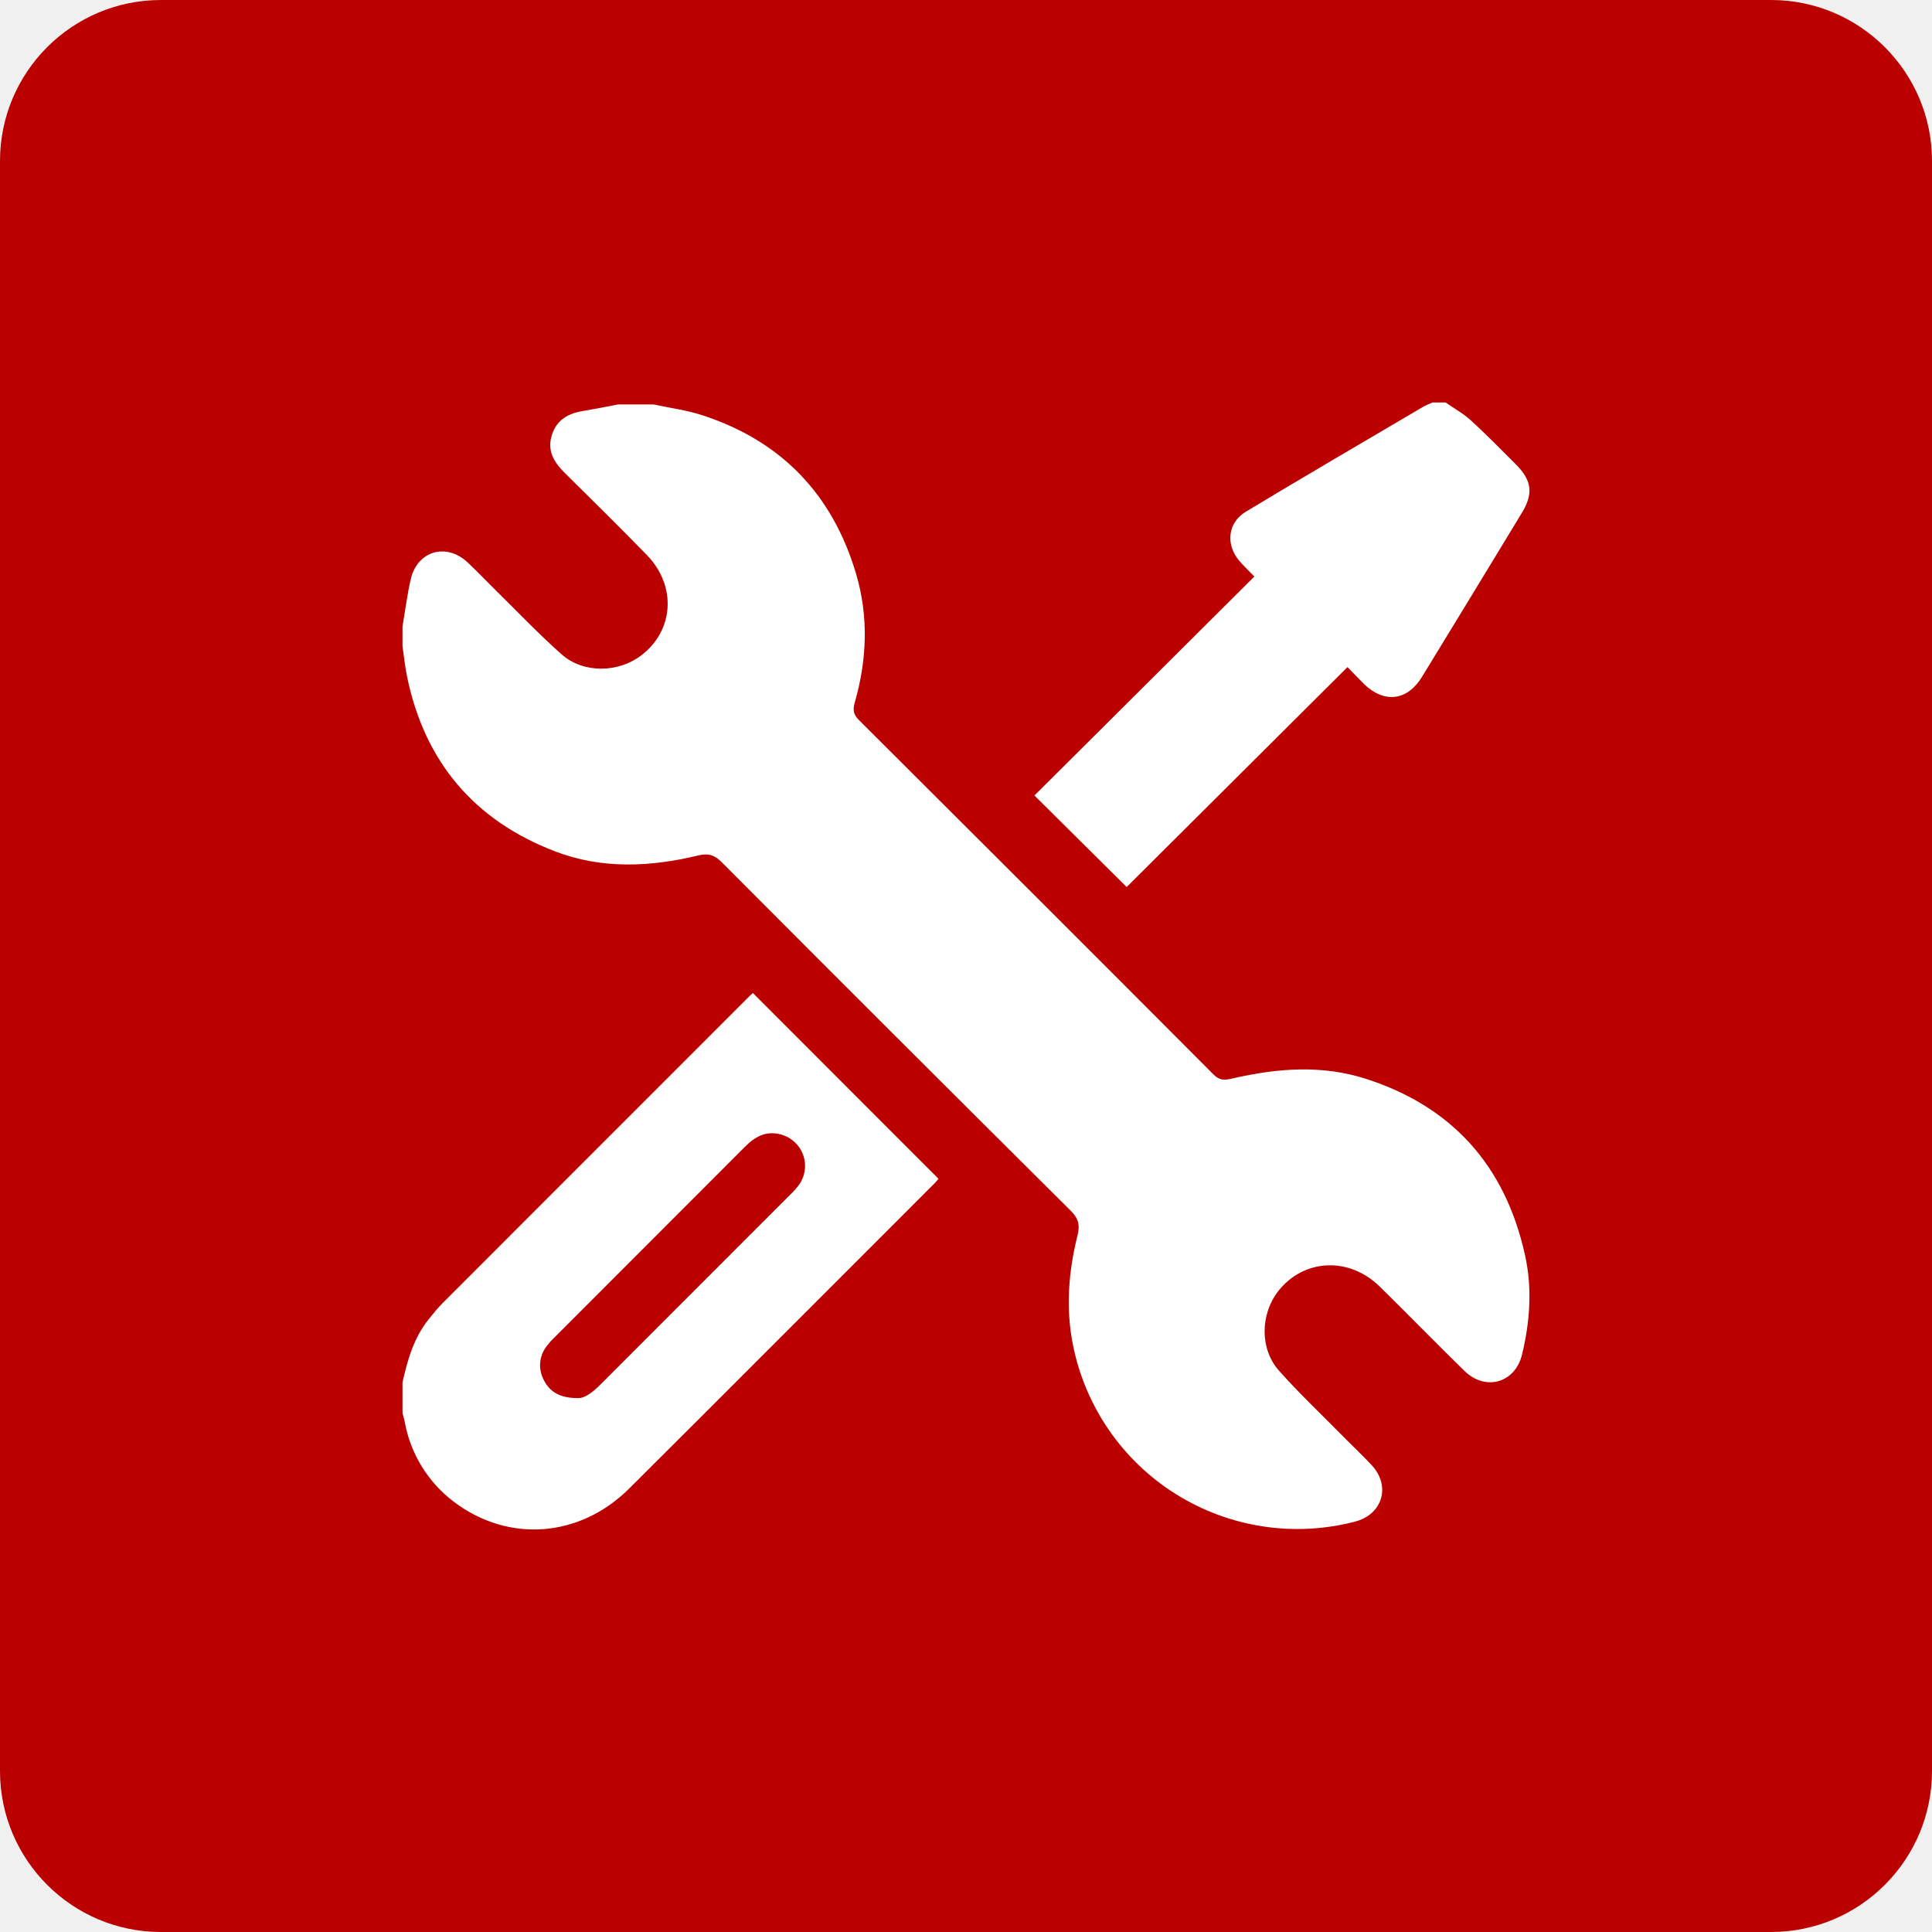
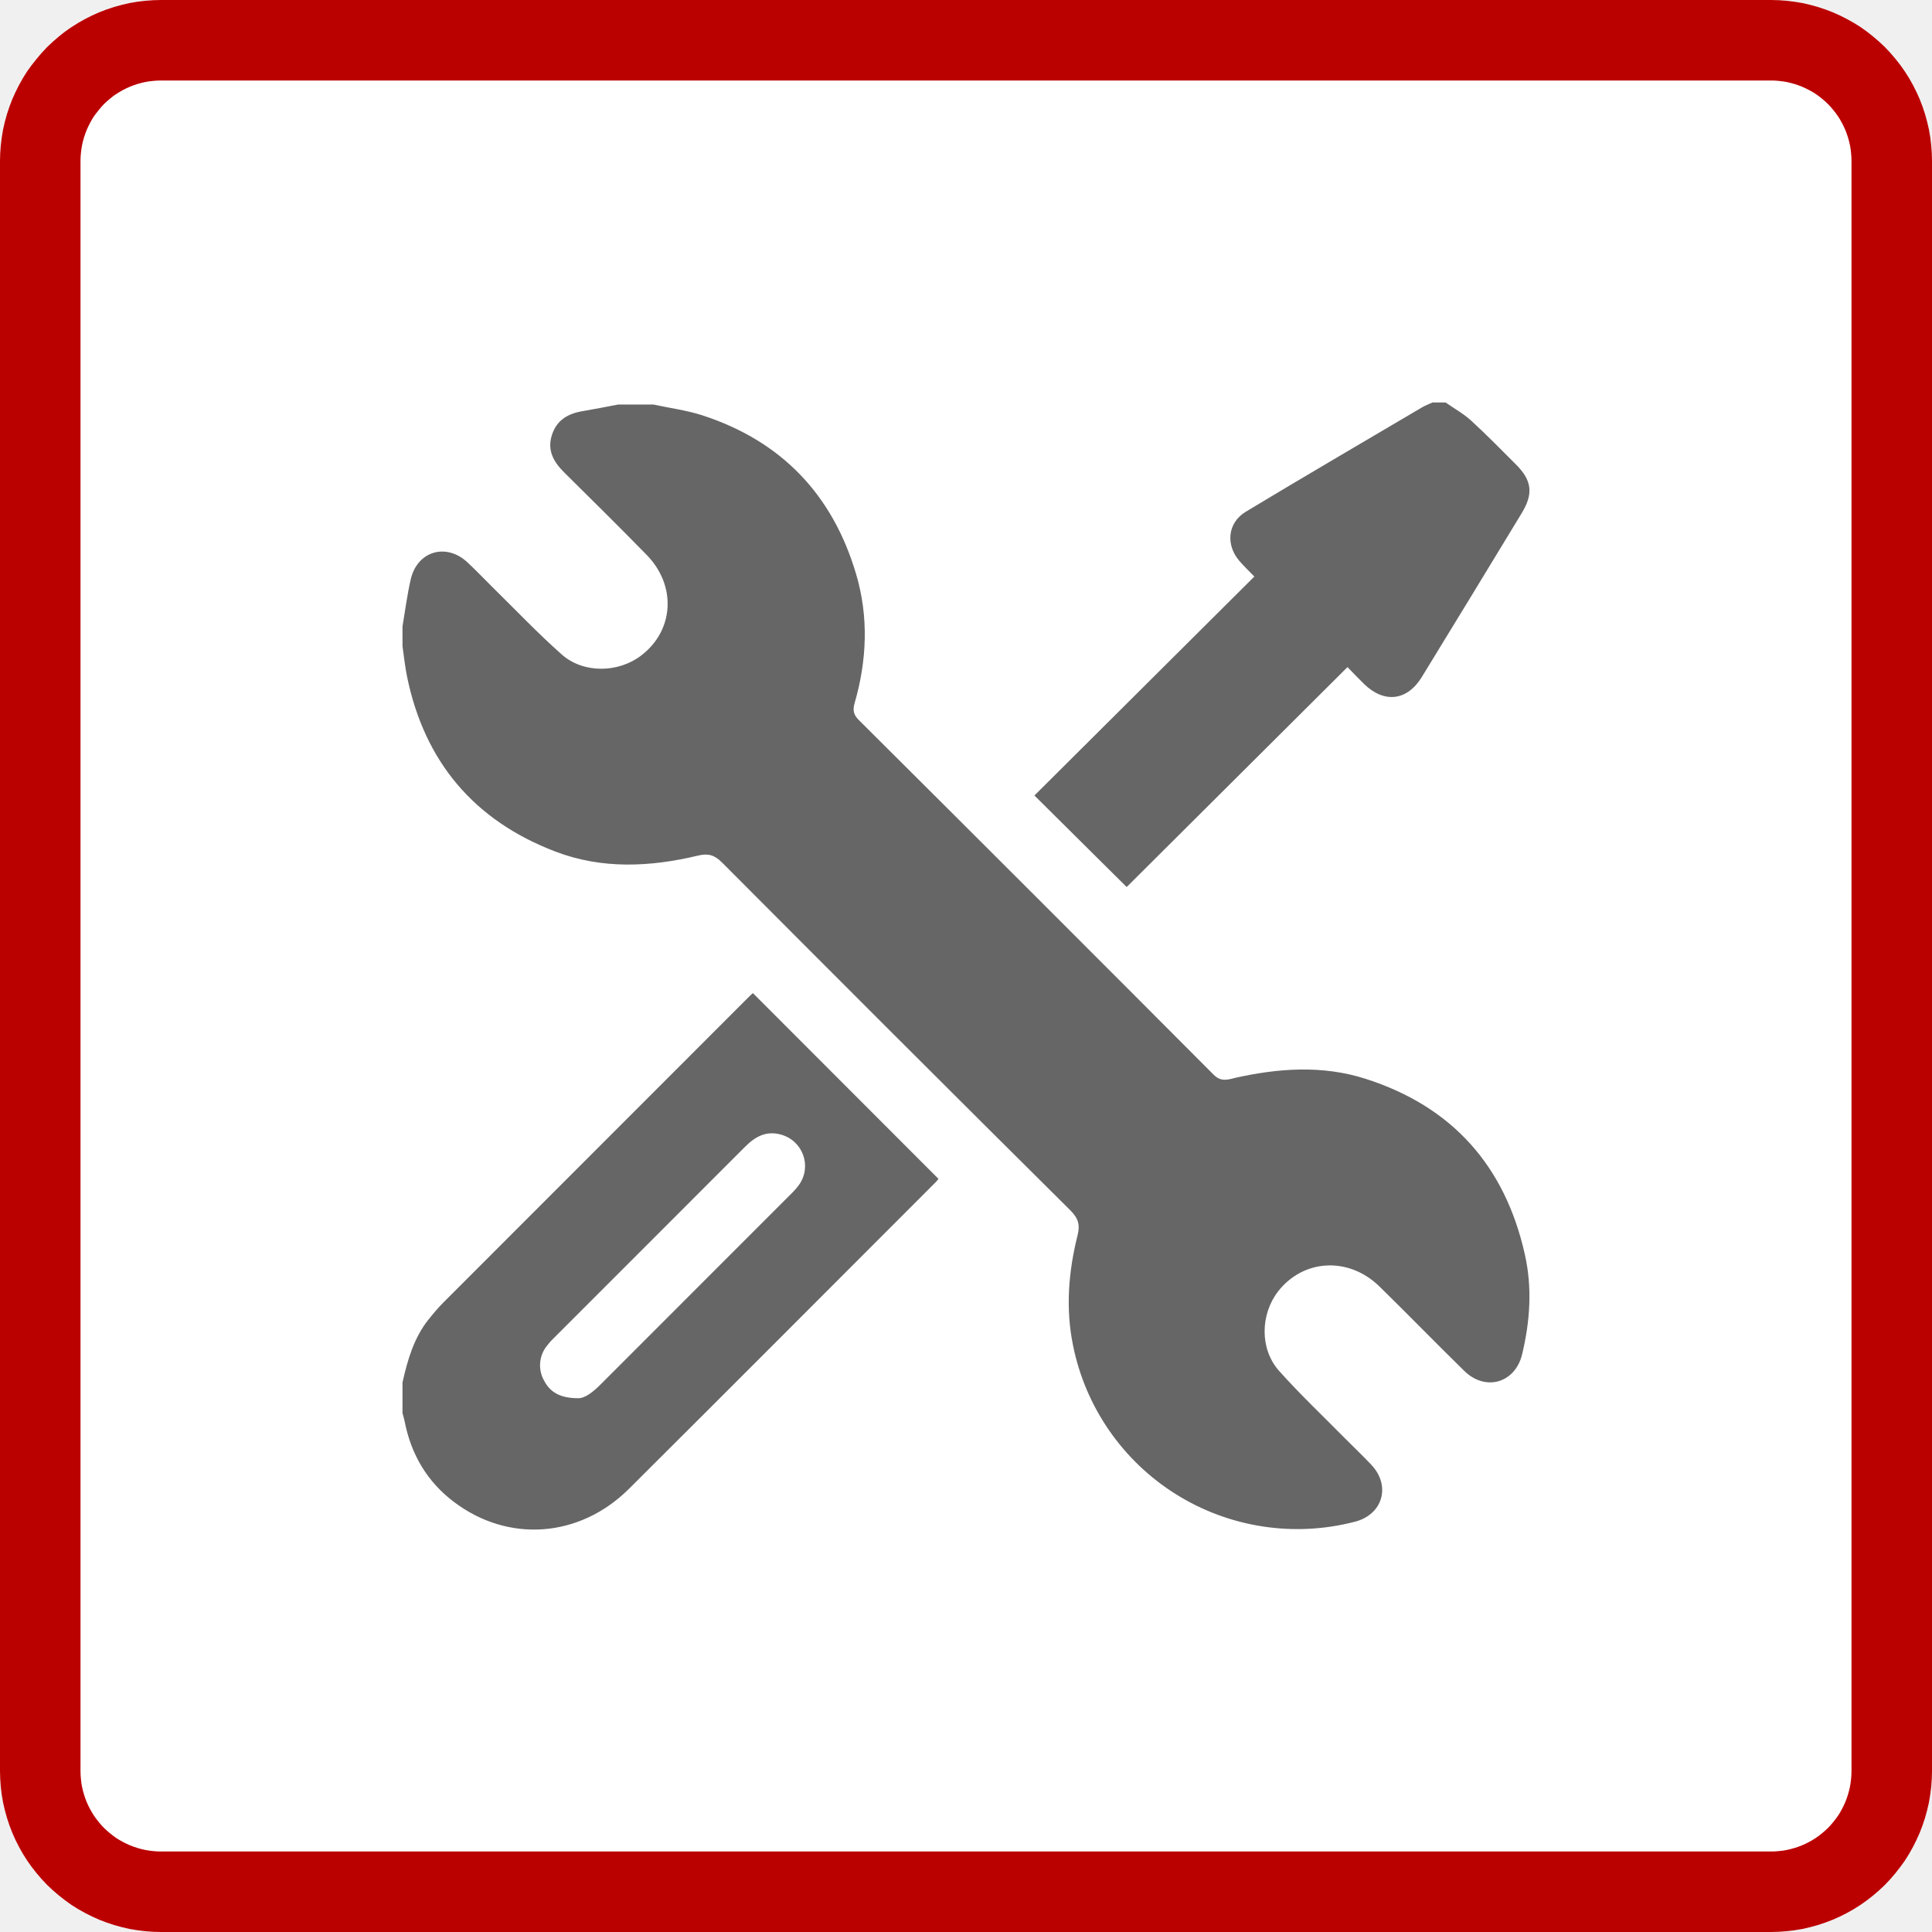
- <svg xmlns="http://www.w3.org/2000/svg" width="24" height="24">
-   <g fill="none" fill-rule="evenodd">
-     <rect fill="#b00" width="24" height="24" rx="2" />
-     <path d="M3 3h18v18H3z" />
-     <path d="M8.117 5.024c.204.044.413.07.61.135.982.32 1.617.986 1.908 1.971.157.532.135 1.07-.018 1.601-.025.088-.015.147.054.215 1.47 1.465 2.94 2.932 4.405 4.403.089.089.166.063.257.043.545-.124 1.094-.164 1.633.009 1.076.345 1.73 1.082 1.976 2.18.094.415.065.831-.034 1.243-.085.354-.452.463-.716.206-.355-.346-.7-.702-1.055-1.05-.382-.373-.944-.343-1.26.061-.22.285-.23.713.01.985.26.292.546.561.82.84.109.11.222.216.328.33.247.26.142.619-.206.707a2.842 2.842 0 01-3.5-2.194c-.092-.457-.056-.915.057-1.365.032-.128.01-.21-.088-.307a1260.87 1260.87 0 01-4.33-4.324c-.091-.092-.17-.117-.295-.086-.595.143-1.195.172-1.775-.05-1.008-.385-1.625-1.116-1.842-2.175-.025-.124-.038-.25-.056-.376v-.245c.034-.196.058-.394.103-.588.082-.35.441-.454.704-.208.11.102.213.212.32.317.282.277.555.565.85.827.27.239.704.23.988.013.41-.312.442-.868.067-1.251-.337-.345-.68-.683-1.023-1.023-.13-.13-.214-.272-.154-.462.059-.189.201-.27.385-.3.147-.025.293-.054.44-.082h.437z" fill="#FFF" />
-     <path d="M7.178 17.368c.088.004.19-.077.285-.173l2.366-2.367a.846.846 0 00.098-.112.404.404 0 00-.223-.622c-.185-.053-.324.025-.45.152l-2.375 2.377a.805.805 0 00-.09.102.386.386 0 00-.031.423c.075.145.199.219.42.22zM5 17.172c.063-.28.14-.553.324-.782.057-.071.114-.142.178-.206l3.811-3.812c.016-.016.033-.03.04-.036l2.305 2.307c-.002.002-.02.027-.04.048-1.268 1.267-2.533 2.537-3.803 3.801-.615.612-1.502.676-2.178.163a1.597 1.597 0 01-.61-.997c-.007-.035-.018-.07-.027-.104v-.382zM17.958 5c.107.074.223.139.317.225.191.175.372.36.555.543.2.2.221.363.074.605-.412.68-.826 1.359-1.24 2.036-.183.298-.467.331-.718.09-.065-.064-.126-.13-.207-.212l-2.743 2.732-1.146-1.137 2.732-2.72c-.07-.072-.131-.13-.186-.194-.172-.2-.147-.473.078-.61.729-.44 1.464-.868 2.197-1.3.039-.023.082-.039.123-.058h.164z" fill="#FFF" />
+ <svg xmlns="http://www.w3.org/2000/svg" xmlns:xlink="http://www.w3.org/1999/xlink" width="24" height="24">
+   <defs>
+     <clipPath id="b">
+       <use xlink:href="#a" />
+     </clipPath>
+     <path d="M1.999 0h20.002q.098 0 .196.01t.194.028q.096.02.19.048.094.029.185.066.09.038.177.084.087.046.169.1.081.055.157.118.076.062.146.131.069.07.131.146.063.076.117.157.055.082.101.169.046.086.084.177.037.09.066.185.028.094.048.19.019.096.028.194.01.098.01.196v20.002q0 .098-.01.196t-.028.194q-.02.096-.048.19-.029.094-.066.185-.038.09-.084.177-.046.087-.1.169-.056.081-.118.157-.062.076-.131.146-.07.069-.146.131-.076.063-.157.117-.082.055-.169.101-.086.046-.177.084-.09.037-.185.066-.094.028-.19.048-.096.019-.194.028-.098.01-.196.01H1.999q-.098 0-.196-.01t-.194-.028q-.096-.02-.19-.048-.094-.029-.185-.066-.09-.038-.177-.084-.087-.046-.169-.1-.081-.056-.157-.118-.076-.062-.146-.131-.069-.07-.131-.146-.063-.076-.117-.157-.055-.082-.101-.169-.046-.086-.084-.177-.037-.09-.066-.185-.028-.094-.048-.19-.019-.096-.028-.194Q0 22.099 0 22V1.999q0-.098.01-.196t.028-.194q.02-.096.048-.19.029-.094.066-.185.038-.09.084-.177.046-.087.1-.169Q.392.807.455.731.516.655.585.585.655.516.731.454.807.39.888.337.97.282 1.057.236q.086-.046.177-.084.09-.037.185-.066.094-.028.19-.048.096-.019.194-.028Q1.901 0 2 0z" id="a" />
+   </defs>
+   <use fill="#FFF" xlink:href="#a" />
+   <g clip-path="url(#b)">
+     <use xlink:href="#a" fill="none" stroke="#B00" stroke-width="2" />
  </g>
+   <path d="M3 3h18v18H3V3z" fill="none" />
+   <path d="M18.275 5.225c-.094-.086-.21-.15-.317-.225h-.164c-.041.019-.084.035-.123.057-.733.433-1.468.861-2.197 1.301-.225.137-.25.41-.078.61.055.064.116.122.186.194l-2.732 2.72 1.146 1.137 2.743-2.732c.08.082.142.148.207.211.25.242.535.209.717-.089.415-.677.829-1.356 1.241-2.036.147-.242.126-.406-.074-.605-.183-.183-.364-.368-.555-.543zM8.727 5.16c-.197-.064-.406-.09-.61-.135H7.68c-.147.028-.293.057-.44.082-.184.03-.326.111-.385.3-.06.19.024.333.154.462.343.34.686.678 1.023 1.023.375.383.342.939-.067 1.251-.284.217-.718.226-.987-.013-.296-.262-.569-.55-.851-.827-.107-.105-.21-.215-.32-.317-.263-.246-.622-.141-.704.208-.045.194-.07.392-.103.588v.245c.018.126.031.252.056.376.217 1.06.834 1.79 1.842 2.175.58.222 1.18.193 1.775.05.126-.03.204-.006.296.086 1.44 1.445 2.882 2.887 4.33 4.324.097.097.119.18.087.307-.113.45-.15.908-.057 1.365a2.842 2.842 0 003.5 2.194c.348-.088.453-.446.206-.708-.106-.113-.219-.219-.328-.329-.275-.279-.56-.548-.82-.84-.24-.272-.23-.7-.01-.985.316-.404.878-.434 1.26-.06.355.347.7.703 1.055 1.05.264.256.63.147.716-.207.099-.412.128-.828.034-1.243-.246-1.098-.9-1.835-1.976-2.18-.539-.173-1.088-.133-1.633-.01a4.348 4.348 0 00-.017.005c-.083.02-.157.036-.24-.047a1474.64 1474.64 0 00-4.405-4.403c-.07-.068-.08-.127-.054-.215.153-.531.175-1.07.018-1.6-.291-.986-.926-1.652-1.908-1.972zM5.324 16.39c-.183.23-.261.504-.324.783v.382c.01.034.02.068.027.104.08.407.278.746.61.997.676.513 1.563.45 2.178-.163 1.27-1.264 2.535-2.534 3.802-3.801a.326.326 0 00.041-.048l-2.305-2.307c-.007.006-.024.02-.04.036l-3.81 3.812a2.488 2.488 0 00-.179.206zm2.139.806c-.096.096-.197.177-.285.173-.221-.001-.345-.075-.42-.22a.386.386 0 01.03-.423.81.81 0 01.09-.102c.792-.793 1.585-1.584 2.376-2.377.126-.127.265-.205.45-.152.27.077.384.391.223.622a.847.847 0 01-.098.112l-2.366 2.367z" fill="#666" fill-rule="evenodd" />
</svg>
